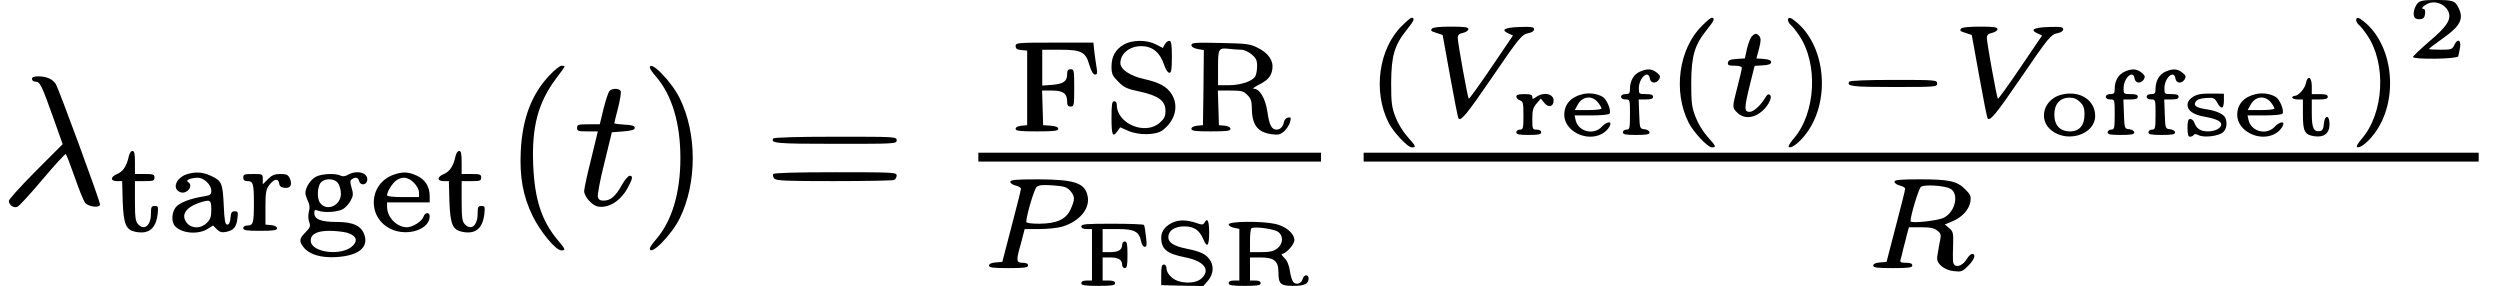
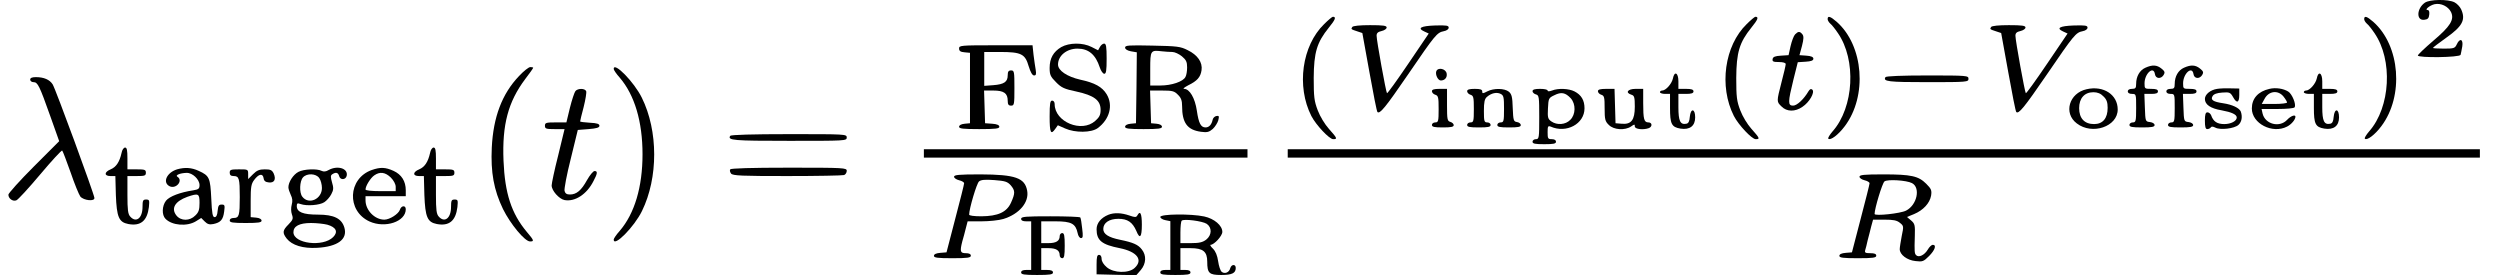
- <svg xmlns="http://www.w3.org/2000/svg" version="1.0" width="1408pt" height="161pt" viewBox="0 0 1408 161" preserveAspectRatio="xMidYMid meet">
-   <g transform="translate(0,161) scale(0.1,-0.1)" fill="#000000" stroke="none">
-     <path d="M13617 1593 c-20 -23 -30 -64 -18 -81 4 -8 19 -12 32 -10 18 2 25 10 27 31 2 16 -1 27 -9 27 -22 0 11 28 41 35 38 8 81 -13 98 -47 21 -45 -4 -85 -107 -172 -50 -43 -91 -82 -91 -87 0 -15 250 -12 255 4 2 6 6 29 10 50 7 44 -15 52 -33 12 -11 -23 -17 -25 -77 -25 -36 0 -65 2 -65 4 0 3 35 29 78 60 100 70 120 111 87 175 -19 37 -31 41 -129 41 -66 0 -86 -4 -99 -17z" />
-     <path d="M7897 1466 c-132 -128 -166 -371 -76 -548 28 -54 107 -138 130 -138 27 0 24 6 -25 61 -25 28 -53 74 -67 111 -21 55 -24 80 -24 193 1 153 19 212 90 300 39 48 46 65 24 65 -4 0 -28 -20 -52 -44z" />
-     <path d="M9587 1466 c-132 -128 -166 -371 -76 -548 28 -54 107 -138 130 -138 27 0 24 6 -25 61 -25 28 -53 74 -67 111 -21 55 -24 80 -24 193 1 153 19 212 90 300 39 48 46 65 24 65 -4 0 -28 -20 -52 -44z" />
-     <path d="M10070 1496 c0 -7 7 -19 16 -27 9 -7 29 -32 45 -56 111 -160 96 -442 -31 -586 -18 -21 -30 -41 -26 -44 12 -13 60 23 98 74 136 180 113 481 -48 623 -38 33 -54 38 -54 16z" />
-     <path d="M13270 1496 c0 -7 7 -19 16 -27 9 -7 29 -32 45 -56 111 -160 96 -442 -31 -586 -18 -21 -30 -41 -26 -44 12 -13 60 23 98 74 136 180 113 481 -48 623 -38 33 -54 38 -54 16z" />
-     <path d="M8065 1449 c-9 -13 -7 -14 30 -26 l30 -10 42 -232 c23 -128 44 -236 48 -239 14 -14 47 26 182 223 162 237 173 251 214 259 17 3 29 12 29 21 0 13 -13 15 -82 13 -85 -3 -107 -16 -63 -36 l26 -12 -122 -180 c-67 -99 -124 -178 -127 -176 -6 6 -62 314 -62 343 0 16 8 23 30 28 17 4 30 13 30 21 0 11 -20 14 -99 14 -60 0 -102 -4 -106 -11z" />
-     <path d="M11045 1449 c-9 -13 -7 -14 30 -26 l30 -10 42 -232 c23 -128 44 -236 48 -239 14 -14 47 26 182 223 162 237 173 251 214 259 17 3 29 12 29 21 0 13 -13 15 -82 13 -85 -3 -107 -16 -63 -36 l26 -12 -122 -180 c-67 -99 -124 -178 -127 -176 -6 6 -62 314 -62 343 0 16 8 23 30 28 17 4 30 13 30 21 0 11 -20 14 -99 14 -60 0 -102 -4 -106 -11z" />
-     <path d="M9866 1405 c-8 -8 -20 -40 -27 -70 l-12 -54 -46 -3 c-34 -2 -47 -7 -49 -20 -3 -15 4 -18 37 -18 26 0 41 -5 41 -12 0 -7 -11 -56 -25 -108 -30 -117 -30 -116 0 -145 31 -32 81 -33 125 -2 41 27 75 86 59 102 -8 7 -15 4 -23 -9 -28 -48 -69 -86 -92 -86 -32 0 -31 21 2 155 l26 104 47 3 c33 2 46 7 46 18 0 10 -13 16 -41 18 l-42 3 15 55 c11 43 11 59 2 70 -15 18 -24 18 -43 -1z" />
+ <svg xmlns="http://www.w3.org/2000/svg" version="1.0" width="1491pt" height="164pt" viewBox="0 0 1491 164" preserveAspectRatio="xMidYMid meet">
+   <g transform="translate(0,164) scale(0.1,-0.1)" fill="#000000" stroke="none">
+     <path d="M14462 1624 c-50 -35 -52 -108 -4 -102 21 2 28 9 30 31 2 16 -1 27 -9 27 -22 0 11 28 41 35 38 8 81 -13 98 -47 21 -45 -4 -85 -107 -172 -50 -43 -91 -82 -91 -87 0 -15 250 -12 255 4 2 6 6 29 10 50 7 44 -15 52 -33 12 -11 -23 -17 -25 -77 -25 -36 0 -65 2 -65 4 0 3 35 29 78 60 98 69 119 108 90 171 -7 15 -24 33 -39 41 -39 20 -148 18 -177 -2z" />
+     <path d="M7897 1496 c-132 -128 -166 -371 -76 -548 28 -54 107 -138 130 -138 27 0 24 6 -25 61 -25 28 -53 74 -67 111 -21 55 -24 80 -24 193 1 153 19 212 90 300 39 48 46 65 24 65 -4 0 -28 -20 -52 -44z" />
+     <path d="M10417 1496 c-132 -128 -166 -371 -76 -548 28 -54 107 -138 130 -138 27 0 24 6 -25 61 -25 28 -53 74 -67 111 -21 55 -24 80 -24 193 1 153 19 212 90 300 39 48 46 65 24 65 -4 0 -28 -20 -52 -44z" />
+     <path d="M10900 1526 c0 -7 7 -19 16 -27 9 -7 29 -32 45 -56 111 -160 96 -442 -31 -586 -18 -21 -30 -41 -26 -44 12 -13 60 23 98 74 136 180 113 481 -48 623 -38 33 -54 38 -54 16z" />
+     <path d="M14100 1526 c0 -7 7 -19 16 -27 9 -7 29 -32 45 -56 111 -160 96 -442 -31 -586 -18 -21 -30 -41 -26 -44 12 -13 60 23 98 74 136 180 113 481 -48 623 -38 33 -54 38 -54 16z" />
+     <path d="M8065 1479 c-9 -13 -7 -14 30 -26 l30 -10 42 -232 c23 -128 44 -236 48 -239 14 -14 47 26 182 223 162 237 173 251 214 259 17 3 29 12 29 21 0 13 -13 15 -82 13 -85 -3 -107 -16 -63 -36 l26 -12 -122 -180 c-67 -99 -124 -178 -127 -176 -6 6 -62 314 -62 343 0 16 8 23 30 28 17 4 30 13 30 21 0 11 -20 14 -99 14 -60 0 -102 -4 -106 -11z" />
+     <path d="M11875 1479 c-9 -13 -7 -14 30 -26 l30 -10 42 -232 c23 -128 44 -236 48 -239 14 -14 47 26 182 223 162 237 173 251 214 259 17 3 29 12 29 21 0 13 -13 15 -82 13 -85 -3 -107 -16 -63 -36 l26 -12 -122 -180 c-67 -99 -124 -178 -127 -176 -6 6 -62 314 -62 343 0 16 8 23 30 28 17 4 30 13 30 21 0 11 -20 14 -99 14 -60 0 -102 -4 -106 -11z" />
+     <path d="M10706 1435 c-8 -8 -20 -40 -27 -70 l-12 -54 -46 -3 c-34 -2 -47 -7 -49 -20 -3 -15 4 -18 37 -18 26 0 41 -5 41 -12 0 -7 -11 -56 -25 -108 -30 -117 -30 -116 0 -145 31 -32 81 -33 125 -2 41 27 75 86 59 102 -8 7 -15 4 -23 -9 -28 -48 -69 -86 -92 -86 -32 0 -31 21 2 155 l26 104 47 3 c33 2 46 7 46 18 0 10 -13 16 -41 18 l-42 3 15 55 c11 43 11 59 2 70 -15 18 -24 18 -43 -1z" />
    <path d="M6329 1359 c-47 -28 -69 -67 -69 -124 0 -41 5 -52 38 -85 32 -33 50 -41 122 -56 105 -23 144 -52 144 -109 0 -30 -7 -44 -32 -66 -81 -73 -242 -6 -242 100 0 12 -6 21 -15 21 -12 0 -15 -17 -15 -95 0 -97 7 -112 34 -73 l15 21 43 -19 c60 -27 157 -26 195 2 71 53 93 136 53 202 -27 44 -70 68 -158 87 -78 18 -132 54 -132 90 0 53 52 95 116 95 66 0 108 -35 133 -112 7 -21 19 -38 27 -38 11 0 14 19 14 90 0 72 -3 90 -15 90 -8 0 -19 -9 -25 -20 l-11 -20 -39 20 c-53 27 -133 26 -181 -1z" />
    <path d="M5720 1351 c0 -15 8 -21 33 -23 l32 -3 0 -210 0 -210 -32 -3 c-21 -2 -33 -9 -33 -18 0 -11 22 -14 120 -14 98 0 120 3 120 14 0 10 -14 16 -42 18 l-43 3 -3 98 -3 97 55 0 c63 0 86 -16 86 -61 0 -22 5 -29 20 -29 19 0 20 7 20 105 0 98 -1 105 -20 105 -15 0 -20 -7 -20 -29 0 -39 -21 -54 -86 -59 l-54 -4 0 101 0 101 95 0 c126 0 149 -12 170 -85 11 -36 22 -55 32 -55 12 0 14 7 10 33 -3 17 -9 58 -13 90 l-6 57 -219 0 c-210 0 -219 -1 -219 -19z" />
    <path d="M6710 1356 c0 -9 13 -18 35 -22 l35 -6 -2 -212 -3 -211 -32 -3 c-21 -2 -33 -9 -33 -18 0 -11 21 -14 110 -14 89 0 110 3 110 14 0 9 -12 16 -32 18 l-33 3 -3 98 -3 97 71 0 c62 0 74 -3 95 -25 19 -18 25 -35 25 -67 0 -101 31 -143 113 -154 36 -5 48 -2 70 17 14 13 29 37 33 52 6 25 4 28 -12 25 -10 -2 -20 -12 -22 -23 -6 -28 -21 -45 -42 -45 -28 0 -41 24 -52 100 -11 75 -43 130 -76 130 -10 0 2 9 24 21 54 26 74 49 80 90 7 47 -23 91 -83 120 -43 22 -63 24 -210 27 -142 3 -163 2 -163 -12z m282 -26 c14 0 40 -12 57 -26 25 -21 31 -33 31 -66 0 -21 -4 -47 -10 -57 -14 -28 -83 -51 -150 -51 l-60 0 0 99 c0 111 2 113 70 105 19 -2 47 -4 62 -4z" />
+     <path d="M12795 1236 c-34 -15 -55 -52 -55 -96 0 -25 -4 -30 -25 -30 -16 0 -25 -6 -25 -15 0 -9 9 -15 25 -15 25 0 25 -1 25 -85 0 -78 -2 -85 -20 -85 -11 0 -20 -7 -20 -15 0 -12 15 -15 75 -15 58 0 75 3 75 14 0 9 -12 16 -27 18 -28 3 -28 4 -31 86 l-3 82 41 0 c29 0 40 4 40 15 0 11 -11 15 -40 15 -39 0 -40 1 -40 33 0 58 54 107 62 55 4 -28 36 -31 52 -5 9 15 7 22 -13 38 -27 22 -54 24 -96 5z" />
+     <path d="M13025 1236 c-34 -15 -55 -52 -55 -96 0 -25 -4 -30 -25 -30 -16 0 -25 -6 -25 -15 0 -9 9 -15 25 -15 25 0 25 -1 25 -85 0 -78 -2 -85 -20 -85 -11 0 -20 -7 -20 -15 0 -12 15 -15 75 -15 58 0 75 3 75 14 0 9 -12 16 -27 18 -28 3 -28 4 -31 86 l-3 82 41 0 c29 0 40 4 40 15 0 11 -11 15 -40 15 -39 0 -40 1 -40 33 0 58 54 107 62 55 4 -28 36 -31 52 -5 9 15 7 22 -13 38 -27 22 -54 24 -96 5z" />
    <path d="M3095 1186 c-101 -106 -153 -244 -162 -426 -7 -148 12 -253 67 -367 44 -89 130 -193 161 -193 26 0 25 5 -20 58 -91 109 -130 229 -138 423 -9 216 28 352 129 487 27 35 48 65 48 68 0 2 -8 4 -17 4 -10 0 -40 -24 -68 -54z" />
    <path d="M3660 1229 c0 -6 16 -30 36 -52 89 -104 136 -262 136 -457 0 -195 -47 -353 -136 -457 -20 -22 -36 -46 -36 -52 0 -48 123 76 169 171 97 198 97 477 -1 675 -46 94 -168 218 -168 172z" />
-     <path d="M9235 1206 c-34 -15 -55 -52 -55 -96 0 -25 -4 -30 -25 -30 -16 0 -25 -6 -25 -15 0 -9 9 -15 25 -15 25 0 25 -1 25 -85 0 -78 -2 -85 -20 -85 -11 0 -20 -7 -20 -15 0 -12 15 -15 75 -15 58 0 75 3 75 14 0 9 -12 16 -27 18 -28 3 -28 4 -31 86 l-3 82 41 0 c29 0 40 4 40 15 0 11 -11 15 -40 15 -39 0 -40 1 -40 33 0 58 54 107 62 55 4 -28 36 -31 52 -5 9 15 7 22 -13 38 -27 22 -54 24 -96 5z" />
-     <path d="M11965 1206 c-34 -15 -55 -52 -55 -96 0 -25 -4 -30 -25 -30 -16 0 -25 -6 -25 -15 0 -9 9 -15 25 -15 25 0 25 -1 25 -85 0 -78 -2 -85 -20 -85 -11 0 -20 -7 -20 -15 0 -12 15 -15 75 -15 58 0 75 3 75 14 0 9 -12 16 -27 18 -28 3 -28 4 -31 86 l-3 82 41 0 c29 0 40 4 40 15 0 11 -11 15 -40 15 -39 0 -40 1 -40 33 0 58 54 107 62 55 4 -28 36 -31 52 -5 9 15 7 22 -13 38 -27 22 -54 24 -96 5z" />
-     <path d="M12195 1206 c-34 -15 -55 -52 -55 -96 0 -25 -4 -30 -25 -30 -16 0 -25 -6 -25 -15 0 -9 9 -15 25 -15 25 0 25 -1 25 -85 0 -78 -2 -85 -20 -85 -11 0 -20 -7 -20 -15 0 -12 15 -15 75 -15 58 0 75 3 75 14 0 9 -12 16 -27 18 -28 3 -28 4 -31 86 l-3 82 41 0 c29 0 40 4 40 15 0 11 -11 15 -40 15 -39 0 -40 1 -40 33 0 58 54 107 62 55 4 -28 36 -31 52 -5 9 15 7 22 -13 38 -27 22 -54 24 -96 5z" />
+     <path d="M8566 1215 c-7 -20 10 -55 27 -55 24 0 39 18 35 41 -4 29 -52 40 -62 14z" />
+     <path d="M9977 1171 c-7 -31 -42 -71 -64 -71 -7 0 -13 -4 -13 -10 0 -5 14 -10 30 -10 l30 0 0 -83 c0 -96 9 -115 62 -124 56 -9 88 16 88 67 0 54 -27 56 -32 3 -2 -27 -8 -39 -21 -41 -36 -7 -47 16 -47 99 l0 79 45 0 c33 0 45 4 45 15 0 11 -12 15 -45 15 l-45 0 0 45 c0 52 -24 64 -33 16z" />
+     <path d="M13817 1171 c-7 -31 -42 -71 -64 -71 -7 0 -13 -4 -13 -10 0 -5 14 -10 30 -10 l30 0 0 -83 c0 -96 9 -115 62 -124 56 -9 88 16 88 67 0 54 -27 56 -32 3 -2 -27 -8 -39 -21 -41 -36 -7 -47 16 -47 99 l0 79 45 0 c33 0 45 4 45 15 0 11 -12 15 -45 15 l-45 0 0 45 c0 52 -24 64 -33 16z" />
+     <path d="M11245 1180 c-16 -26 15 -30 251 -30 237 0 244 1 244 20 0 19 -7 20 -244 20 -153 0 -247 -4 -251 -10z" />
    <path d="M180 1165 c0 -8 9 -15 20 -15 25 0 35 -20 100 -203 l53 -149 -151 -151 c-84 -84 -152 -160 -152 -168 0 -23 26 -42 47 -34 10 3 74 73 143 155 69 82 128 146 131 142 4 -4 26 -63 50 -130 23 -68 50 -133 58 -144 20 -24 87 -31 84 -8 -3 27 -233 653 -249 677 -18 28 -52 43 -100 43 -24 0 -34 -5 -34 -15z" />
-     <path d="M12987 1141 c-7 -31 -42 -71 -64 -71 -7 0 -13 -4 -13 -10 0 -5 14 -10 30 -10 l30 0 0 -83 c0 -96 9 -115 62 -124 56 -9 88 16 88 67 0 54 -27 56 -32 3 -2 -27 -8 -39 -21 -41 -36 -7 -47 16 -47 99 l0 79 45 0 c33 0 45 4 45 15 0 11 -12 15 -45 15 l-45 0 0 45 c0 52 -24 64 -33 16z" />
-     <path d="M10415 1150 c-16 -26 15 -30 251 -30 237 0 244 1 244 20 0 19 -7 20 -244 20 -153 0 -247 -4 -251 -10z" />
+     <path d="M12445 1108 c-105 -23 -140 -143 -59 -204 92 -71 244 -19 244 83 0 88 -84 144 -185 121z m100 -43 c19 -18 25 -35 25 -68 0 -63 -29 -97 -81 -97 -57 0 -89 34 -89 95 0 59 32 95 85 95 25 0 44 -8 60 -25z" />
+     <path d="M13223 1110 c-40 -6 -73 -33 -73 -60 0 -34 34 -57 100 -68 60 -11 90 -25 90 -43 0 -21 -35 -39 -74 -39 -43 0 -66 15 -79 53 -4 9 -13 17 -22 17 -11 0 -15 -12 -15 -50 0 -37 4 -50 14 -50 8 0 18 5 21 10 4 7 13 6 27 -1 29 -16 114 -6 138 16 20 18 25 49 14 80 -9 21 -50 41 -104 49 -61 9 -78 20 -64 43 7 12 26 19 58 21 43 3 48 1 64 -27 22 -40 37 -34 37 13 l0 38 -50 1 c-27 1 -65 0 -82 -3z" />
+     <path d="M13535 1110 c-67 -15 -105 -57 -105 -117 0 -90 123 -153 210 -108 26 13 50 42 50 59 0 15 -29 4 -50 -19 -45 -48 -131 -26 -146 38 l-6 27 95 0 c54 0 99 4 102 10 11 17 -15 80 -38 94 -29 18 -75 25 -112 16z m84 -46 c12 -15 21 -31 21 -35 0 -5 -34 -9 -75 -9 l-76 0 16 29 c25 49 81 56 114 15z" />
    <path d="M3432 1097 c-6 -7 -21 -52 -33 -100 l-21 -87 -64 0 c-57 0 -64 -2 -64 -20 0 -18 7 -20 59 -20 l58 0 -38 -157 c-22 -86 -39 -167 -39 -179 0 -31 44 -80 76 -87 63 -12 134 34 174 114 24 45 25 59 6 59 -8 0 -28 -24 -45 -54 -34 -62 -63 -86 -102 -86 -19 0 -28 6 -32 21 -3 11 13 98 37 192 l42 172 64 5 c49 4 65 9 65 20 0 11 -14 16 -57 18 -32 2 -58 5 -58 8 0 3 9 42 21 86 11 44 18 87 15 94 -7 18 -50 18 -64 1z" />
-     <path d="M8915 1080 c-67 -15 -105 -57 -105 -117 0 -90 123 -153 210 -108 26 13 50 42 50 59 0 15 -29 4 -50 -19 -45 -48 -131 -26 -146 38 l-6 27 95 0 c54 0 99 4 102 10 11 17 -15 80 -38 94 -29 18 -75 25 -112 16z m84 -46 c12 -15 21 -31 21 -35 0 -5 -34 -9 -75 -9 l-76 0 16 29 c25 49 81 56 114 15z" />
-     <path d="M11615 1078 c-105 -23 -140 -143 -59 -204 92 -71 244 -19 244 83 0 88 -84 144 -185 121z m100 -43 c19 -18 25 -35 25 -68 0 -63 -29 -97 -81 -97 -57 0 -89 34 -89 95 0 59 32 95 85 95 25 0 44 -8 60 -25z" />
-     <path d="M12393 1080 c-40 -6 -73 -33 -73 -60 0 -34 34 -57 100 -68 60 -11 90 -25 90 -43 0 -21 -35 -39 -74 -39 -43 0 -66 15 -79 53 -4 9 -13 17 -22 17 -11 0 -15 -12 -15 -50 0 -37 4 -50 14 -50 8 0 18 5 21 10 4 7 13 6 27 -1 29 -16 114 -6 138 16 20 18 25 49 14 80 -9 21 -50 41 -104 49 -61 9 -78 20 -64 43 7 12 26 19 58 21 43 3 48 1 64 -27 22 -40 37 -34 37 13 l0 38 -50 1 c-27 1 -65 0 -82 -3z" />
-     <path d="M12705 1080 c-67 -15 -105 -57 -105 -117 0 -90 123 -153 210 -108 26 13 50 42 50 59 0 15 -29 4 -50 -19 -45 -48 -131 -26 -146 38 l-6 27 95 0 c54 0 99 4 102 10 11 17 -15 80 -38 94 -29 18 -75 25 -112 16z m84 -46 c12 -15 21 -31 21 -35 0 -5 -34 -9 -75 -9 l-76 0 16 29 c25 49 81 56 114 15z" />
-     <path d="M8540 1066 c0 -8 9 -18 20 -21 18 -6 20 -15 20 -86 0 -72 -2 -79 -20 -79 -11 0 -20 -7 -20 -15 0 -12 14 -15 70 -15 56 0 70 3 70 15 0 9 -9 15 -25 15 -24 0 -25 3 -25 59 0 49 4 65 24 88 l24 28 19 -24 c24 -30 53 -22 53 13 0 38 -56 50 -98 20 -20 -14 -22 -14 -22 0 0 12 -11 16 -45 16 -32 0 -45 -4 -45 -14z" />
+     <path d="M8540 1096 c0 -8 9 -18 20 -21 18 -6 20 -15 20 -86 0 -72 -2 -79 -20 -79 -11 0 -20 -7 -20 -15 0 -12 14 -15 65 -15 49 0 65 3 65 14 0 7 -9 16 -20 19 -18 5 -20 14 -20 101 l0 96 -45 0 c-32 0 -45 -4 -45 -14z" />
+     <path d="M8750 1096 c0 -8 9 -18 20 -21 18 -6 20 -15 20 -86 0 -72 -2 -79 -20 -79 -11 0 -20 -7 -20 -15 0 -12 14 -15 70 -15 56 0 70 3 70 15 0 8 -9 15 -20 15 -18 0 -20 7 -20 68 0 53 4 72 18 84 26 23 59 30 82 18 18 -9 20 -20 20 -90 0 -73 -2 -80 -20 -80 -11 0 -20 -7 -20 -15 0 -12 14 -15 70 -15 54 0 70 3 70 14 0 8 -10 16 -22 18 -21 3 -23 9 -26 83 -2 67 -6 83 -23 98 -26 21 -90 22 -129 2 -27 -14 -30 -14 -30 0 0 11 -11 15 -45 15 -32 0 -45 -4 -45 -14z" />
+     <path d="M9140 1096 c0 -7 9 -16 20 -19 19 -5 20 -14 20 -136 0 -124 -1 -131 -20 -131 -11 0 -20 -7 -20 -15 0 -12 14 -15 70 -15 56 0 70 3 70 15 0 9 -9 15 -25 15 -23 0 -25 4 -25 41 0 35 2 40 18 34 94 -42 202 16 202 109 0 48 -19 80 -60 101 -33 17 -97 20 -134 5 -17 -6 -26 -6 -26 0 0 6 -20 10 -45 10 -32 0 -45 -4 -45 -14z m228 -42 c31 -35 30 -97 -3 -129 -28 -29 -79 -33 -113 -9 -20 14 -23 23 -20 77 3 60 4 63 38 79 41 21 66 16 98 -18z" />
+     <path d="M9530 1096 c0 -8 9 -18 20 -21 18 -6 20 -15 20 -81 0 -66 3 -78 25 -99 29 -30 97 -34 133 -9 20 14 22 14 22 0 0 -17 52 -22 84 -10 22 9 20 34 -3 34 -26 0 -31 19 -31 116 l0 84 -45 0 c-48 0 -64 -23 -25 -35 17 -5 20 -15 20 -71 0 -80 -21 -107 -78 -102 l-37 3 -3 103 -3 102 -49 0 c-37 0 -50 -4 -50 -14z" />
    <path d="M4355 830 c-17 -27 17 -30 351 -30 337 0 344 0 344 20 0 20 -7 20 -344 20 -219 0 -347 -4 -351 -10z" />
    <path d="M725 728 c-12 -54 -32 -84 -65 -98 -39 -16 -40 -40 -1 -40 l29 0 3 -113 c5 -132 18 -162 74 -173 74 -14 113 19 123 101 4 41 3 45 -17 45 -18 0 -21 -6 -21 -44 0 -67 -38 -97 -73 -58 -14 15 -17 40 -17 130 l0 112 55 0 c48 0 55 2 55 20 0 18 -7 20 -55 20 l-55 0 0 65 c0 49 -3 65 -14 65 -8 0 -18 -14 -21 -32z" />
    <path d="M2565 728 c-12 -54 -32 -84 -65 -98 -39 -16 -40 -40 -1 -40 l29 0 3 -113 c5 -132 18 -162 74 -173 74 -14 113 19 123 101 4 41 3 45 -17 45 -18 0 -21 -6 -21 -44 0 -67 -38 -97 -73 -58 -14 15 -17 40 -17 130 l0 112 55 0 c48 0 55 2 55 20 0 18 -7 20 -55 20 l-55 0 0 65 c0 49 -3 65 -14 65 -8 0 -18 -14 -21 -32z" />
    <path d="M5510 725 l0 -25 965 0 965 0 0 25 0 25 -965 0 -965 0 0 -25z" />
-     <path d="M7680 725 l0 -25 3140 0 3140 0 0 25 0 25 -3140 0 -3140 0 0 -25z" />
+     <path d="M7680 725 l0 -25 3555 0 3555 0 0 25 0 25 -3555 0 -3555 0 0 -25z" />
    <path d="M1056 630 c-61 -19 -88 -77 -46 -100 39 -21 85 33 48 56 -15 9 16 22 55 23 35 1 77 -39 77 -73 0 -21 -6 -26 -37 -31 -79 -12 -142 -36 -163 -62 -24 -31 -26 -85 -3 -108 39 -40 128 -47 181 -15 l32 20 21 -21 c16 -16 28 -20 52 -15 43 9 58 26 64 75 5 37 3 41 -15 41 -17 0 -21 -7 -24 -37 -2 -26 -8 -38 -18 -38 -12 0 -16 21 -20 111 -6 124 -11 136 -75 165 -43 20 -83 22 -129 9z m134 -200 c0 -41 -5 -56 -25 -75 -33 -34 -86 -34 -113 0 -33 42 -9 84 65 111 67 23 73 20 73 -36z" />
    <path d="M1960 626 c-16 -10 -30 -11 -42 -5 -26 14 -106 11 -138 -6 -31 -16 -60 -61 -60 -92 0 -10 7 -30 14 -45 10 -20 12 -37 6 -58 -5 -19 -5 -42 1 -59 9 -25 6 -32 -20 -59 -36 -36 -38 -50 -11 -85 32 -40 97 -60 182 -55 122 7 182 51 162 120 -16 55 -62 78 -158 78 -89 0 -126 15 -126 51 0 17 4 19 23 12 36 -13 114 -7 141 11 14 9 33 30 42 48 14 26 14 38 4 71 -9 32 -9 41 2 48 22 14 35 10 41 -12 7 -25 40 -22 45 4 8 43 -55 62 -108 33z m-56 -48 c9 -12 16 -39 16 -59 0 -67 -79 -102 -117 -52 -19 24 -16 93 4 115 23 26 78 24 97 -4z m48 -278 c53 -15 66 -43 35 -74 -61 -61 -237 -39 -237 29 0 36 35 55 105 55 33 0 77 -5 97 -10z" />
    <path d="M2217 626 c-143 -51 -151 -244 -13 -307 93 -42 216 -1 216 73 0 25 -27 23 -35 -3 -8 -25 -61 -59 -93 -59 -57 0 -112 56 -112 115 l0 25 120 0 120 0 0 35 c0 54 -25 94 -73 116 -49 22 -78 23 -130 5z m114 -45 c17 -17 29 -40 29 -55 l0 -26 -90 0 c-56 0 -90 4 -90 10 0 21 30 69 52 84 34 24 66 19 99 -13z" />
    <path d="M4355 630 c-4 -6 -1 -17 5 -25 10 -13 65 -15 335 -15 178 0 330 3 339 6 9 3 16 15 16 25 0 18 -13 19 -344 19 -229 0 -347 -4 -351 -10z" />
    <path d="M1370 610 c0 -14 7 -20 24 -20 32 0 36 -15 36 -125 0 -110 -4 -125 -36 -125 -15 0 -24 -6 -24 -15 0 -12 17 -15 95 -15 76 0 95 3 95 14 0 9 -12 16 -32 18 l-33 3 0 97 c0 83 3 101 21 125 27 36 51 41 56 11 2 -17 11 -24 31 -26 33 -4 45 18 29 54 -10 20 -19 24 -53 24 -32 0 -47 -6 -70 -29 l-29 -29 0 29 c0 29 -1 29 -55 29 -48 0 -55 -2 -55 -20z" />
    <path d="M5690 586 c0 -8 14 -17 30 -21 17 -4 30 -12 30 -18 0 -7 -24 -102 -53 -212 l-52 -200 -37 -3 c-25 -2 -38 -8 -38 -18 0 -11 21 -14 110 -14 91 0 110 3 110 15 0 10 -10 15 -30 15 -33 0 -36 10 -21 70 6 19 15 54 21 78 l11 42 83 0 c45 0 104 6 130 14 95 29 155 100 142 169 -14 76 -70 96 -278 97 -130 0 -158 -3 -158 -14z m338 -51 c27 -32 27 -47 2 -103 -26 -58 -78 -81 -177 -82 -44 0 -73 4 -73 10 0 35 45 187 59 198 12 10 36 12 91 8 64 -5 78 -9 98 -31z" />
-     <path d="M10670 586 c0 -8 14 -17 30 -21 17 -4 30 -12 30 -18 0 -7 -24 -102 -53 -212 l-52 -200 -37 -3 c-25 -2 -38 -8 -38 -18 0 -11 21 -14 110 -14 91 0 110 3 110 15 0 11 -11 15 -36 15 -29 0 -34 3 -30 18 3 9 10 36 15 60 6 23 16 60 21 82 l11 40 68 0 c53 0 74 -4 92 -19 23 -18 23 -21 11 -78 -6 -33 -12 -68 -12 -79 0 -33 44 -66 94 -71 42 -5 48 -3 81 30 35 35 46 67 22 67 -7 0 -21 -13 -30 -29 -19 -32 -53 -49 -69 -33 -10 10 -11 20 -8 116 2 63 0 72 -22 91 l-25 21 42 17 c55 23 94 65 102 110 5 32 1 41 -29 71 -46 46 -89 56 -255 56 -117 0 -143 -3 -143 -14z m313 -38 c52 -27 31 -130 -35 -164 -32 -17 -188 -34 -188 -20 0 32 46 184 59 194 18 14 131 7 164 -10z" />
+     <path d="M11090 586 c0 -8 14 -17 30 -21 17 -4 30 -12 30 -18 0 -7 -24 -102 -53 -212 l-52 -200 -37 -3 c-25 -2 -38 -8 -38 -18 0 -11 21 -14 110 -14 91 0 110 3 110 15 0 11 -11 15 -36 15 -29 0 -34 3 -30 18 3 9 10 36 15 60 6 23 16 60 21 82 l11 40 68 0 c53 0 74 -4 92 -19 23 -18 23 -21 11 -78 -6 -33 -12 -68 -12 -79 0 -33 44 -66 94 -71 42 -5 48 -3 81 30 35 35 46 67 22 67 -7 0 -21 -13 -30 -29 -19 -32 -53 -49 -69 -33 -10 10 -11 20 -8 116 2 63 0 72 -22 91 l-25 21 42 17 c55 23 94 65 102 110 5 32 1 41 -29 71 -46 46 -89 56 -255 56 -117 0 -143 -3 -143 -14z m313 -38 c52 -27 31 -130 -35 -164 -32 -17 -188 -34 -188 -20 0 32 46 184 59 194 18 14 131 7 164 -10z" />
    <path d="M6610 359 c-44 -18 -70 -50 -70 -86 0 -67 31 -92 138 -113 104 -21 141 -70 89 -118 -35 -33 -125 -31 -166 4 -19 16 -31 35 -31 50 0 15 -6 24 -15 24 -12 0 -15 -13 -15 -58 l0 -58 119 -3 118 -2 27 31 c32 38 34 87 6 122 -22 29 -52 42 -130 58 -69 14 -100 34 -100 64 0 37 35 61 90 61 55 0 84 -20 107 -72 21 -52 33 -39 33 37 0 67 -10 87 -27 55 -7 -12 -14 -12 -48 0 -47 16 -90 18 -125 4z" />
    <path d="M6920 346 c0 -7 14 -16 30 -19 l30 -6 0 -146 0 -145 -30 0 c-20 0 -30 -5 -30 -15 0 -12 17 -15 90 -15 73 0 90 3 90 15 0 10 -10 15 -30 15 l-30 0 0 65 0 65 60 0 c75 0 100 -20 100 -81 0 -68 11 -79 83 -79 65 0 87 11 87 42 0 24 -26 23 -33 -2 -6 -25 -33 -36 -51 -21 -8 7 -17 35 -21 63 -5 34 -15 59 -31 75 -13 12 -19 23 -14 23 21 0 70 53 70 77 0 38 -48 79 -108 92 -79 17 -262 15 -262 -3z m277 -41 c32 -22 31 -67 -3 -94 -21 -16 -41 -21 -90 -21 l-64 0 0 63 c0 35 3 67 8 71 11 12 123 -2 149 -19z" />
    <path d="M6090 335 c0 -10 10 -15 30 -15 l30 0 0 -145 0 -145 -30 0 c-20 0 -30 -5 -30 -15 0 -12 17 -15 95 -15 78 0 95 3 95 15 0 10 -11 15 -35 15 l-35 0 0 65 0 65 43 0 c46 0 67 -13 67 -42 0 -10 7 -18 15 -18 12 0 15 15 15 75 0 60 -3 75 -15 75 -8 0 -15 -8 -15 -18 0 -29 -21 -42 -67 -42 l-43 0 0 65 0 65 85 0 c95 0 120 -14 132 -70 3 -17 12 -30 20 -30 12 0 13 11 7 58 -3 31 -8 60 -11 65 -2 4 -83 7 -179 7 -148 0 -174 -2 -174 -15z" />
  </g>
</svg>
